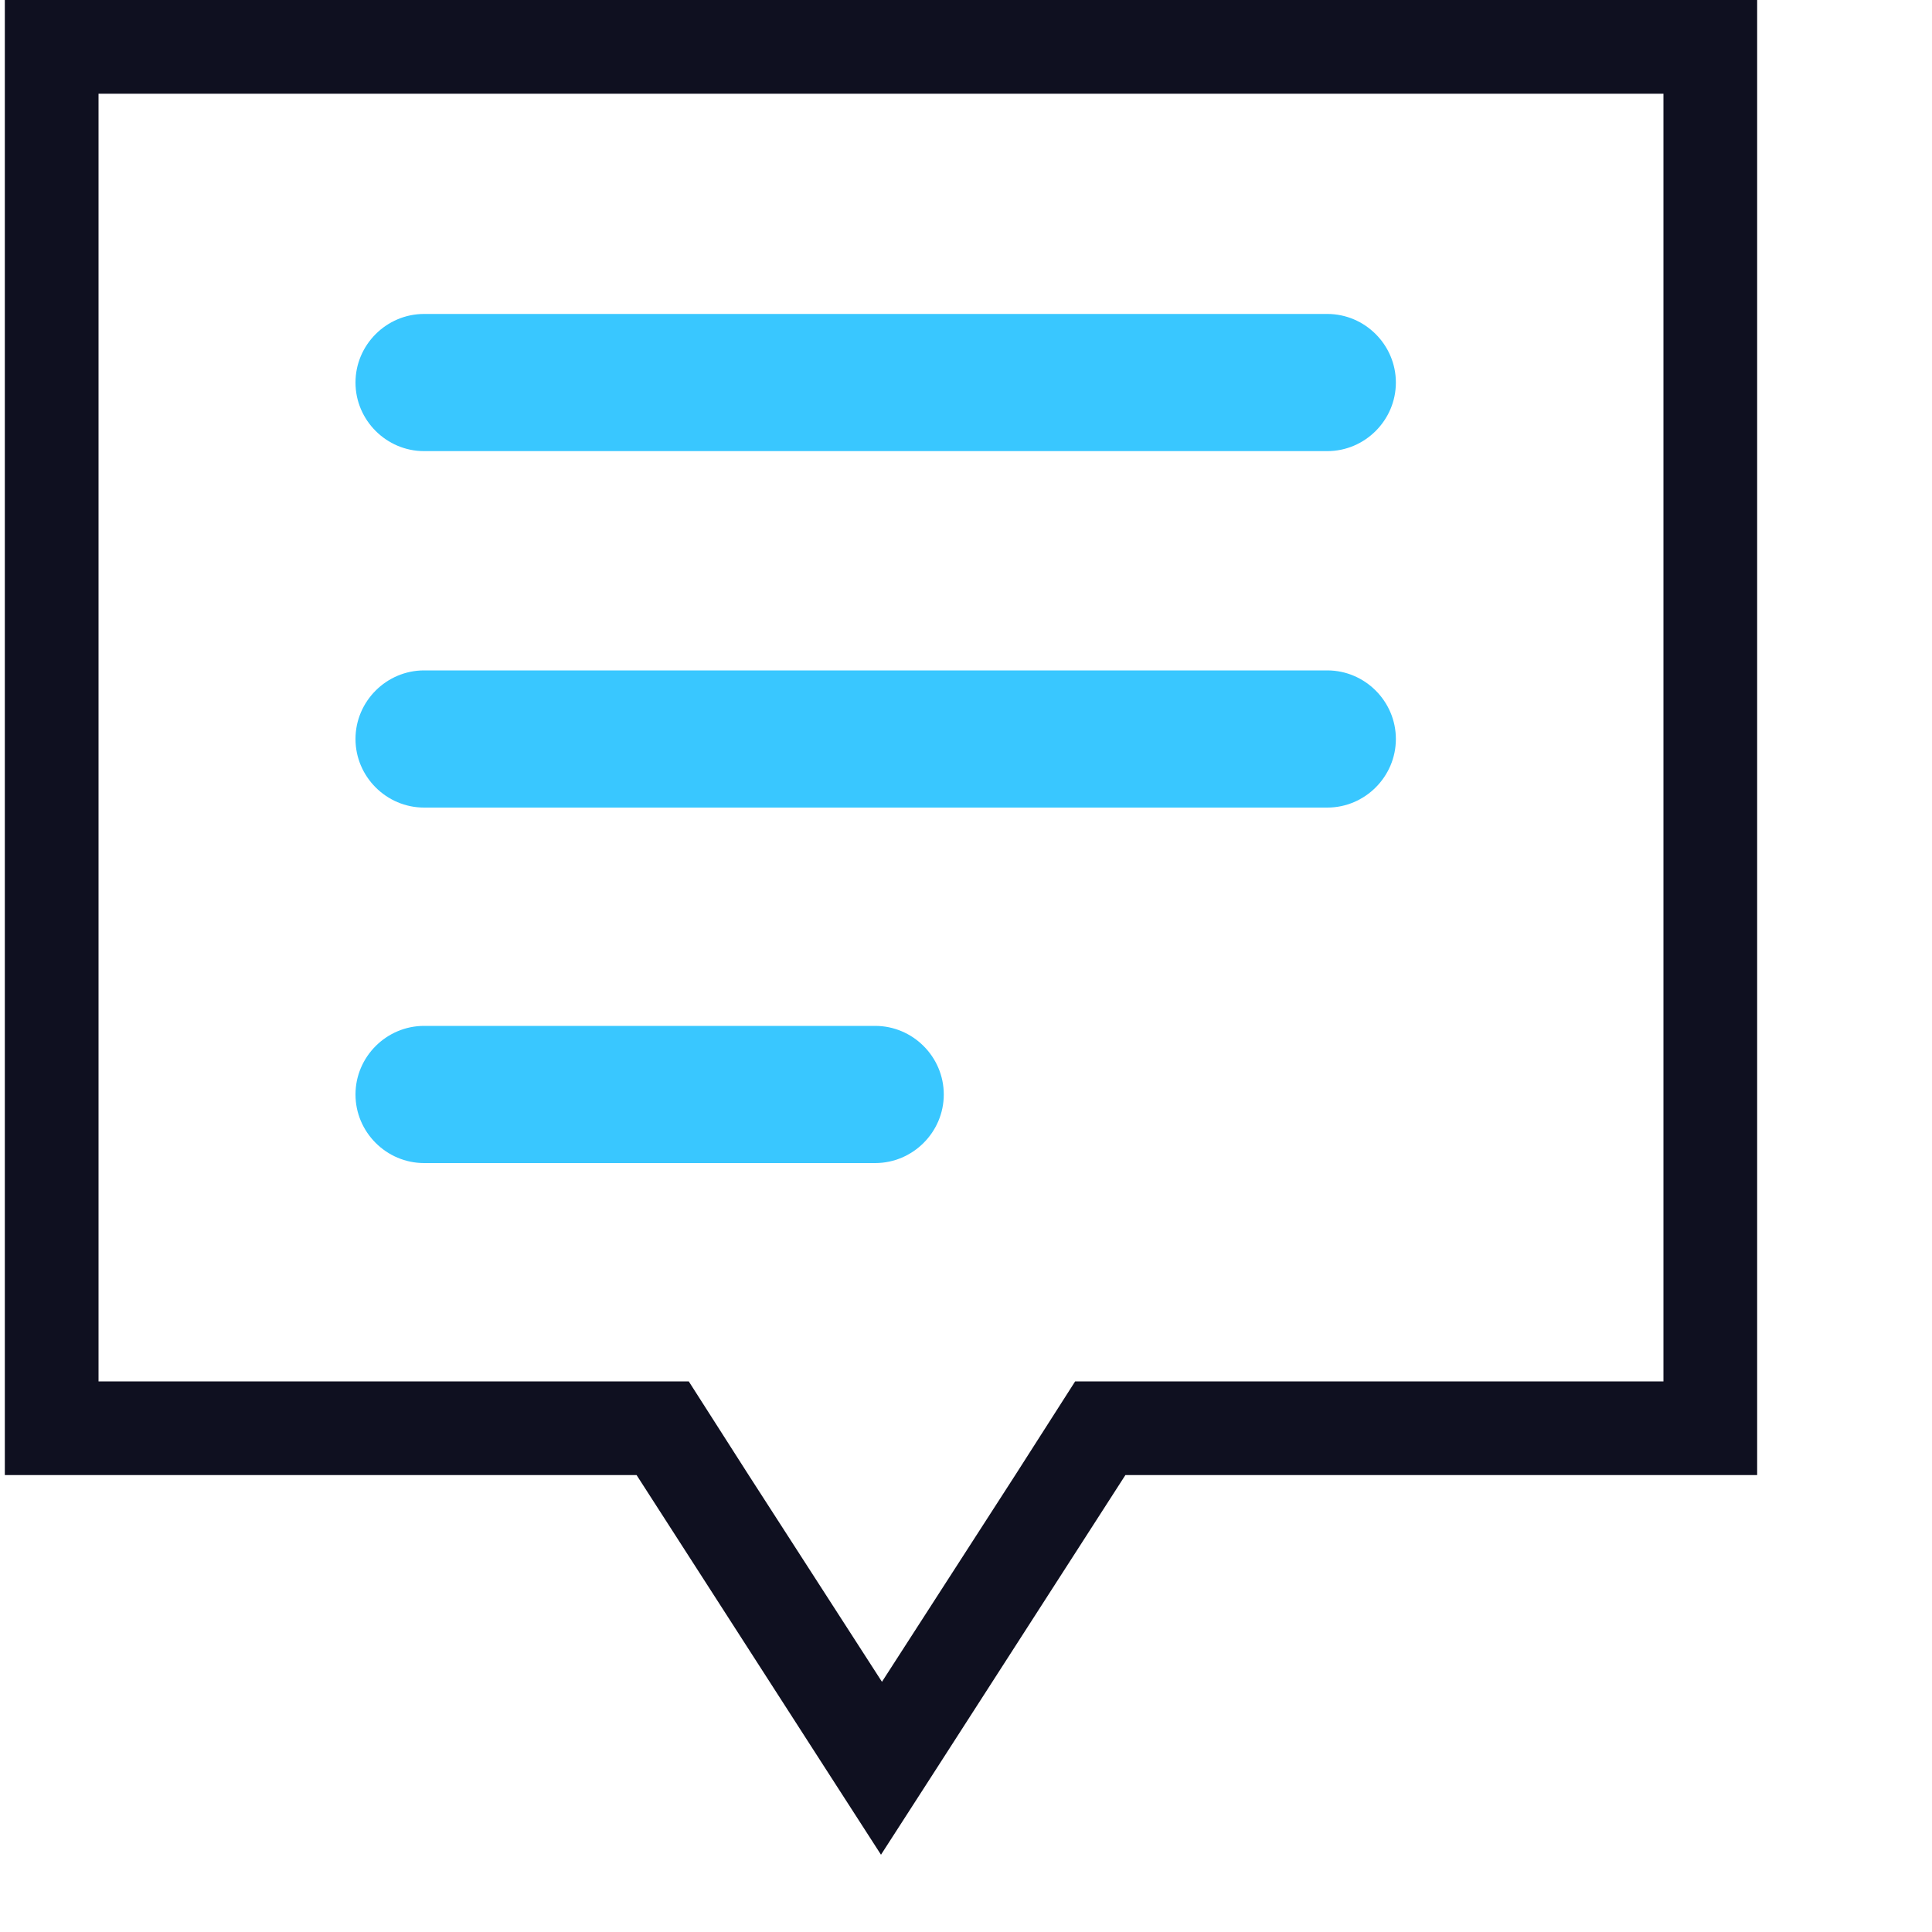
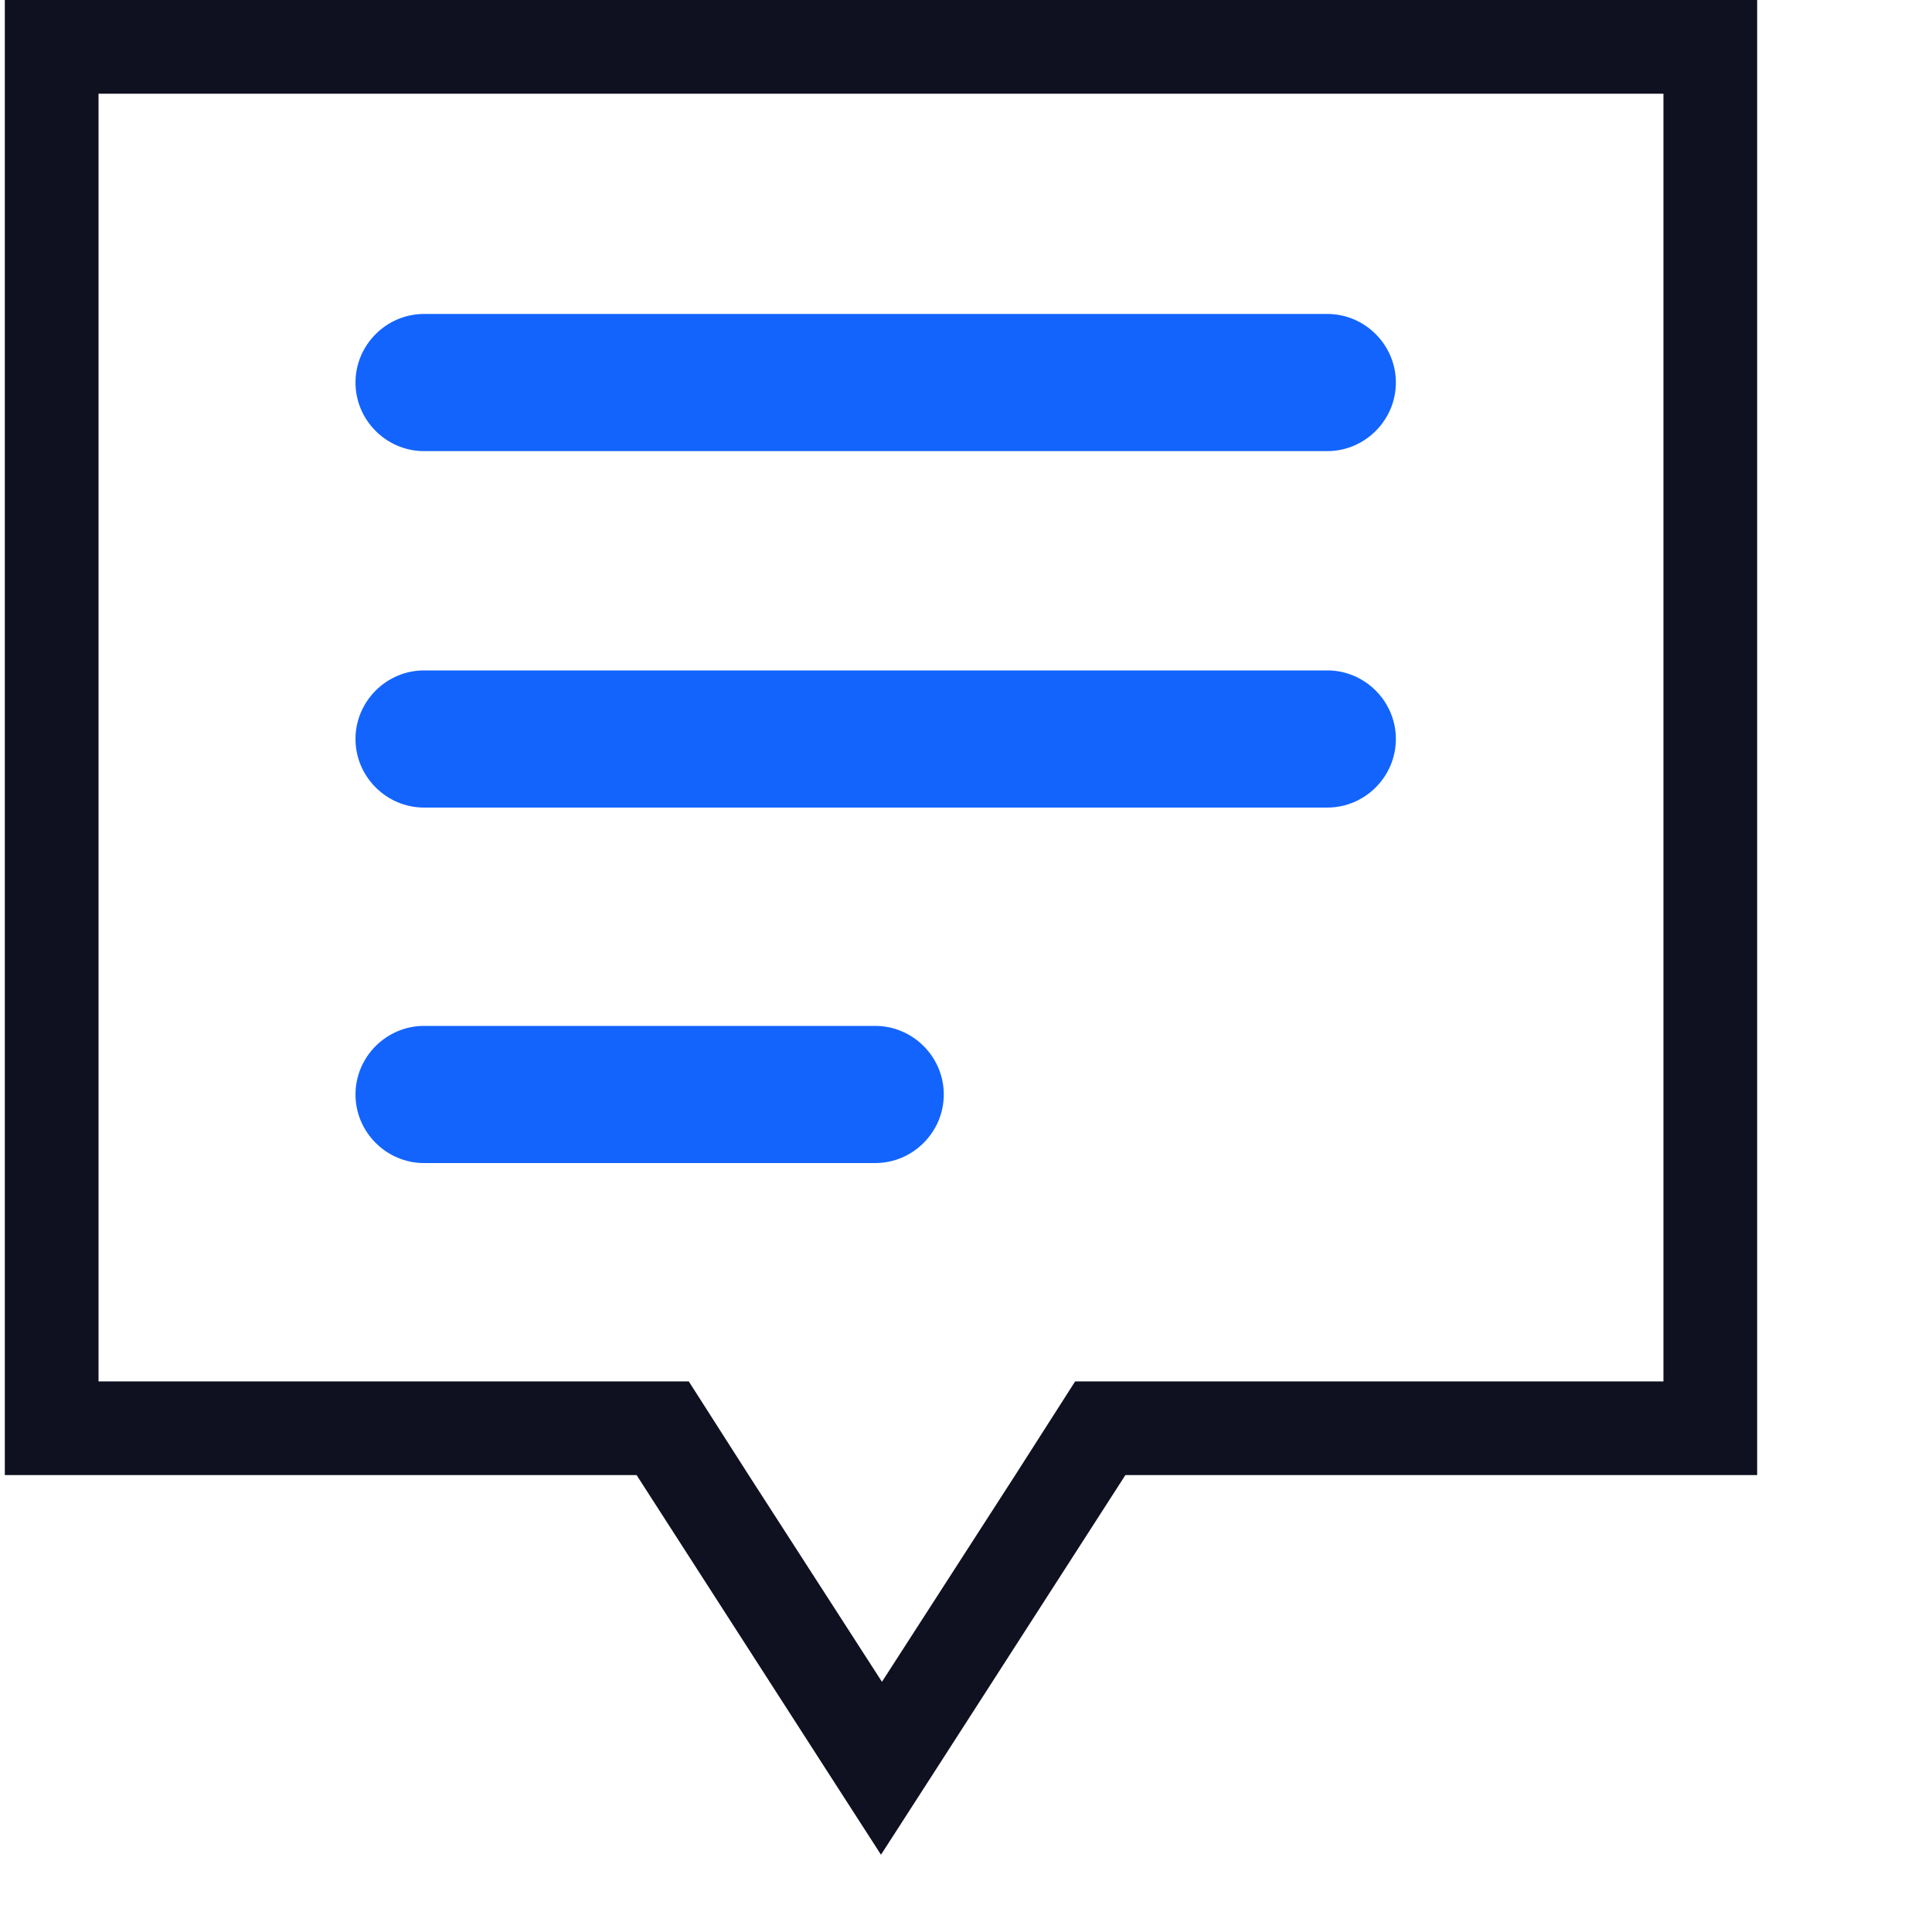
<svg xmlns="http://www.w3.org/2000/svg" version="1.1" id="Capa_1" x="0px" y="0px" viewBox="0 0 200 200" style="enable-background:new 0 0 200 200;" xml:space="preserve">
  <style type="text/css">
- 	.st0{fill:#39C7FF;}
+ 	.st0{fill:#1364FD;}
	.st1{fill:#0F1020;}
</style>
  <path class="st0" d="M43.9,46.7h93.5c3.9,0,7.1-3.2,7.1-7.1s-3.2-7.1-7.1-7.1H43.9c-3.9,0-7.1,3.2-7.1,7.1S40,46.7,43.9,46.7z" />
  <path class="st0" d="M43.9,83.6h93.5c3.9,0,7.1-3.2,7.1-7.1s-3.2-7.1-7.1-7.1H43.9c-3.9,0-7.1,3.2-7.1,7.1S40,83.6,43.9,83.6z" />
  <path class="st0" d="M43.9,120.4h46.7c3.9,0,7.1-3.2,7.1-7.1s-3.2-7.1-7.1-7.1H43.9c-3.9,0-7.1,3.2-7.1,7.1S40,120.4,43.9,120.4z" />
-   <path class="st1" d="M181.9,0h-9.7h-162H0.5v9.7V143v9.7h9.7h55.7L85.4,183l5.8,9l5.8-9l19.5-30.3h55.7h9.7V143V9.7h0L181.9,0  L181.9,0z M172.2,143h-49.4h-11.5l-6.2,9.7l-13.8,21.4l-13.8-21.4l-6.2-9.7H59.6H10.2V9.7h162V143z" />
+   <path class="st1" d="M181.9,0h-9.7h-162H0.5v9.7V143v9.7h9.7h55.7L85.4,183l5.8,9l5.8-9l19.5-30.3h55.7h9.7V143V9.7l0,0L181.9,0  L181.9,0z M172.2,143h-49.4h-11.5l-6.2,9.7l-13.8,21.4l-13.8-21.4l-6.2-9.7H59.6H10.2V9.7h162V143z" />
</svg>
